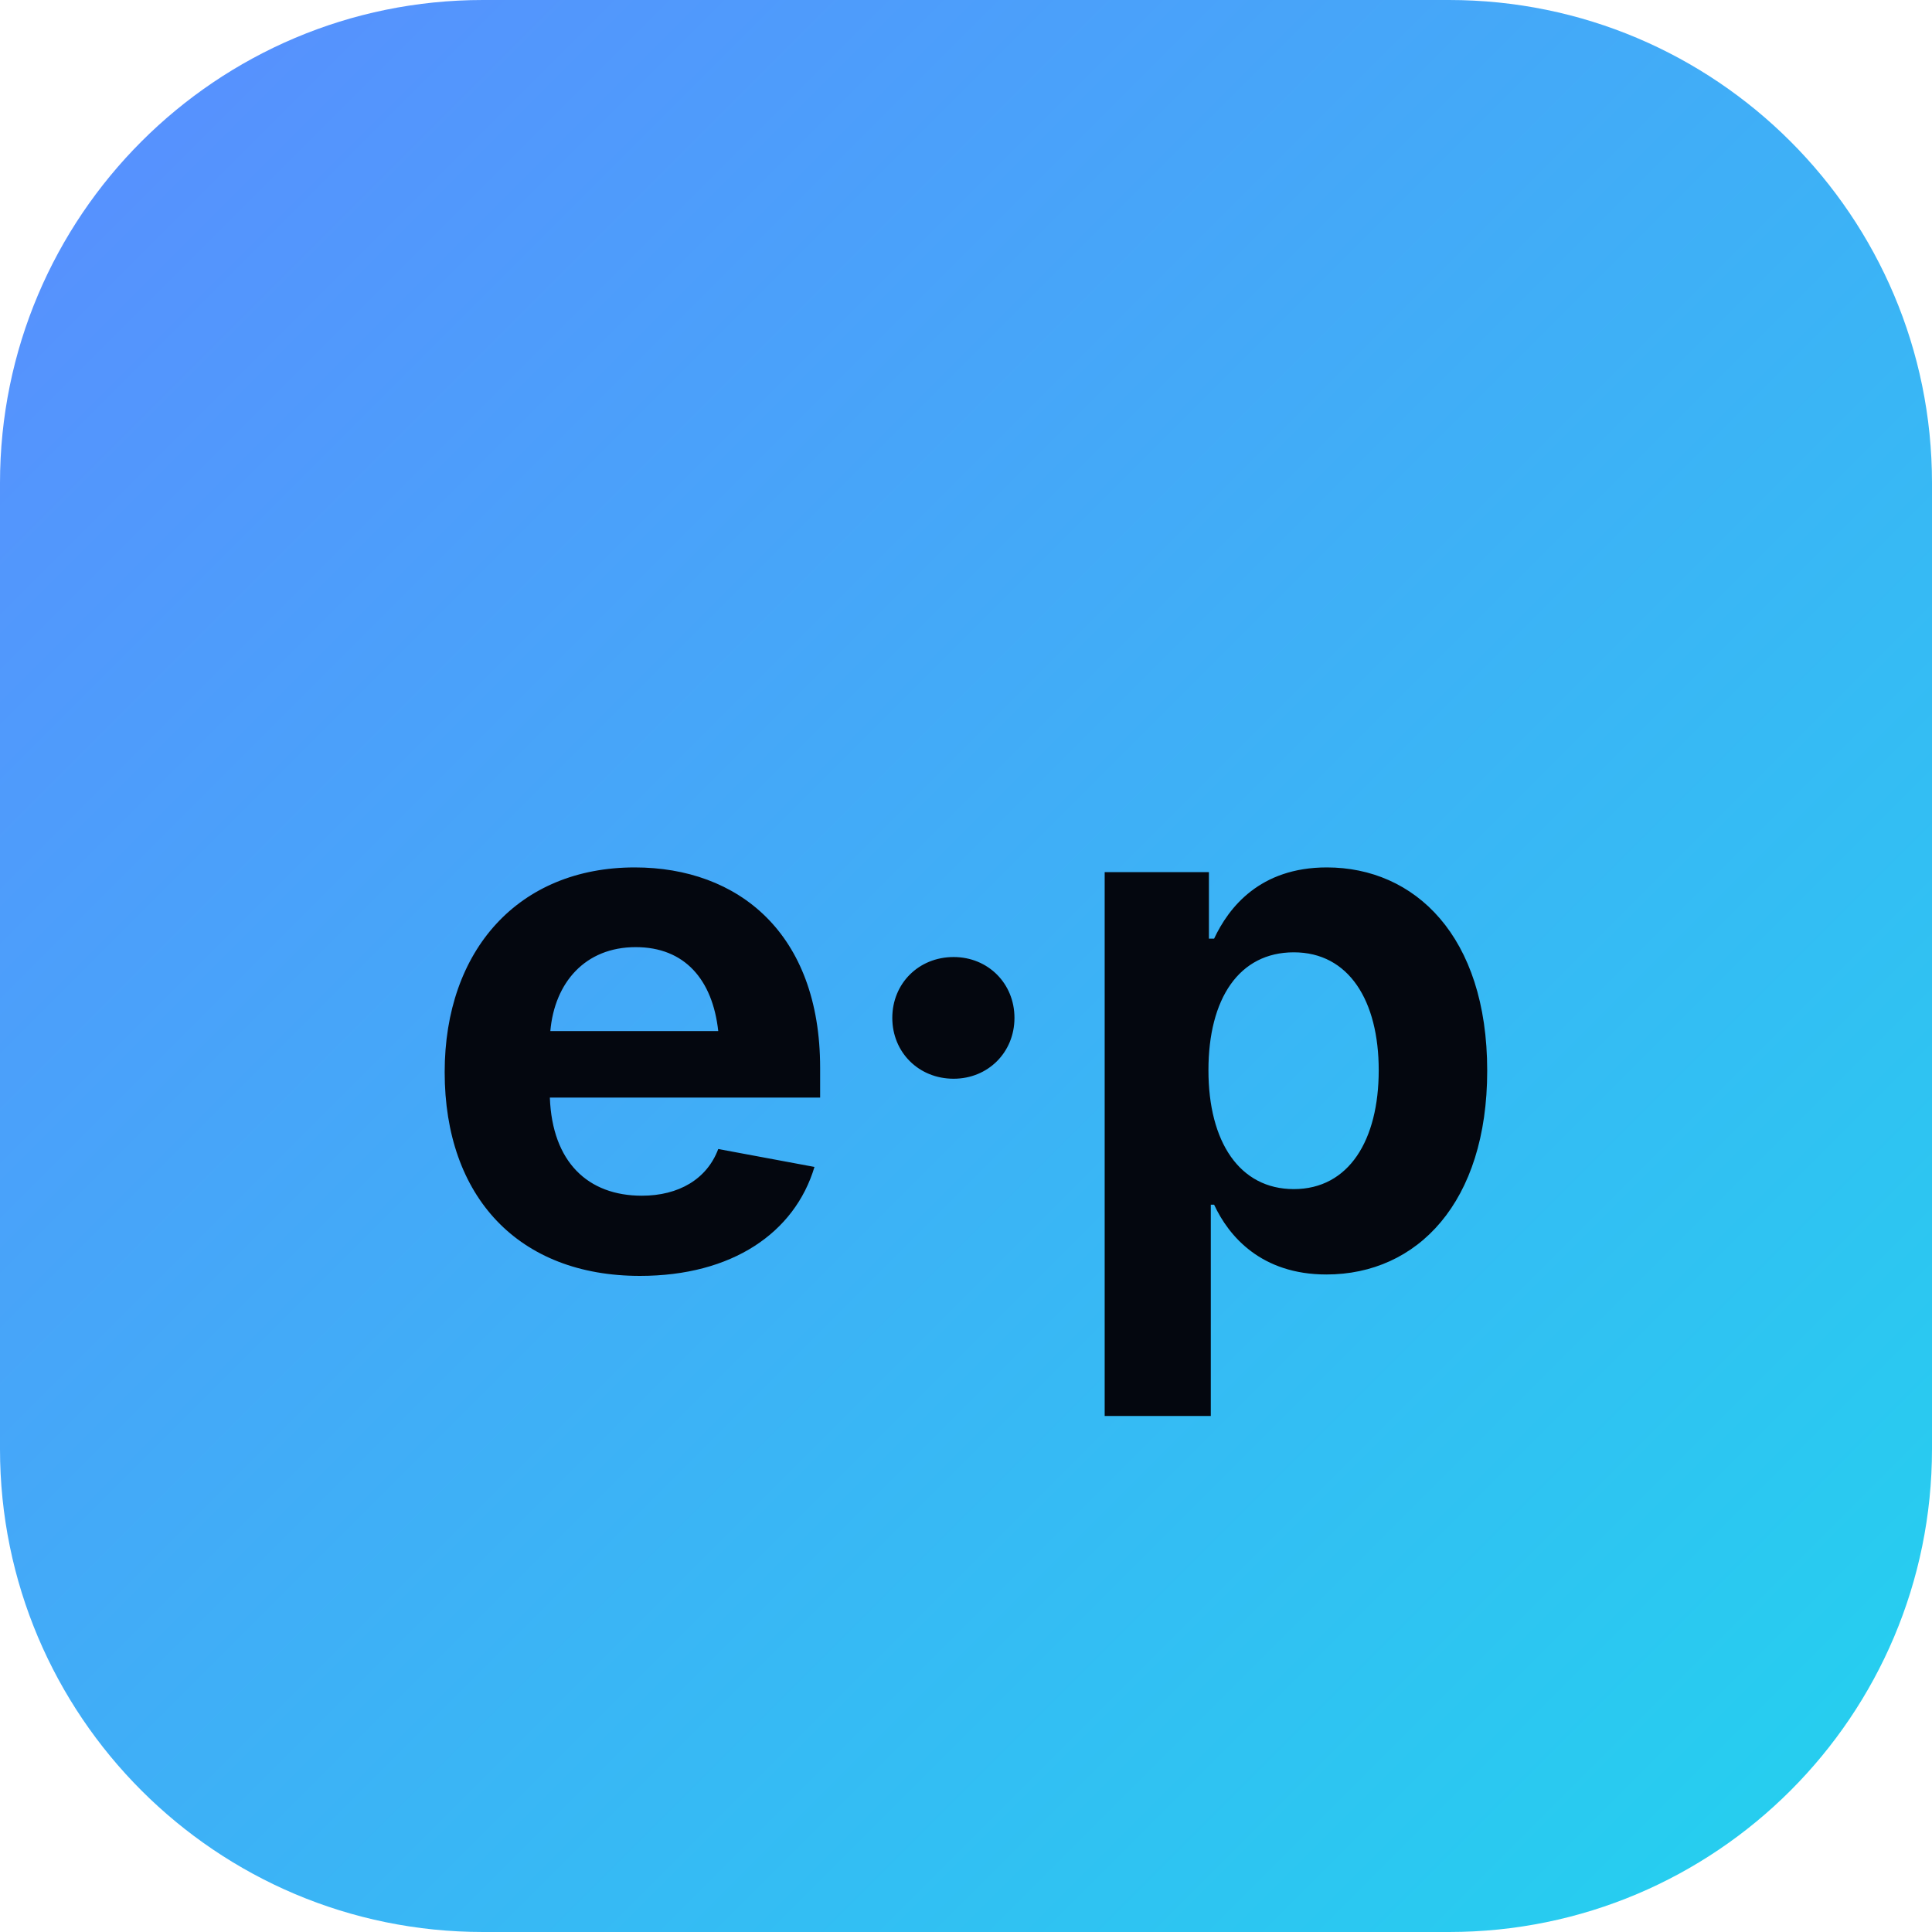
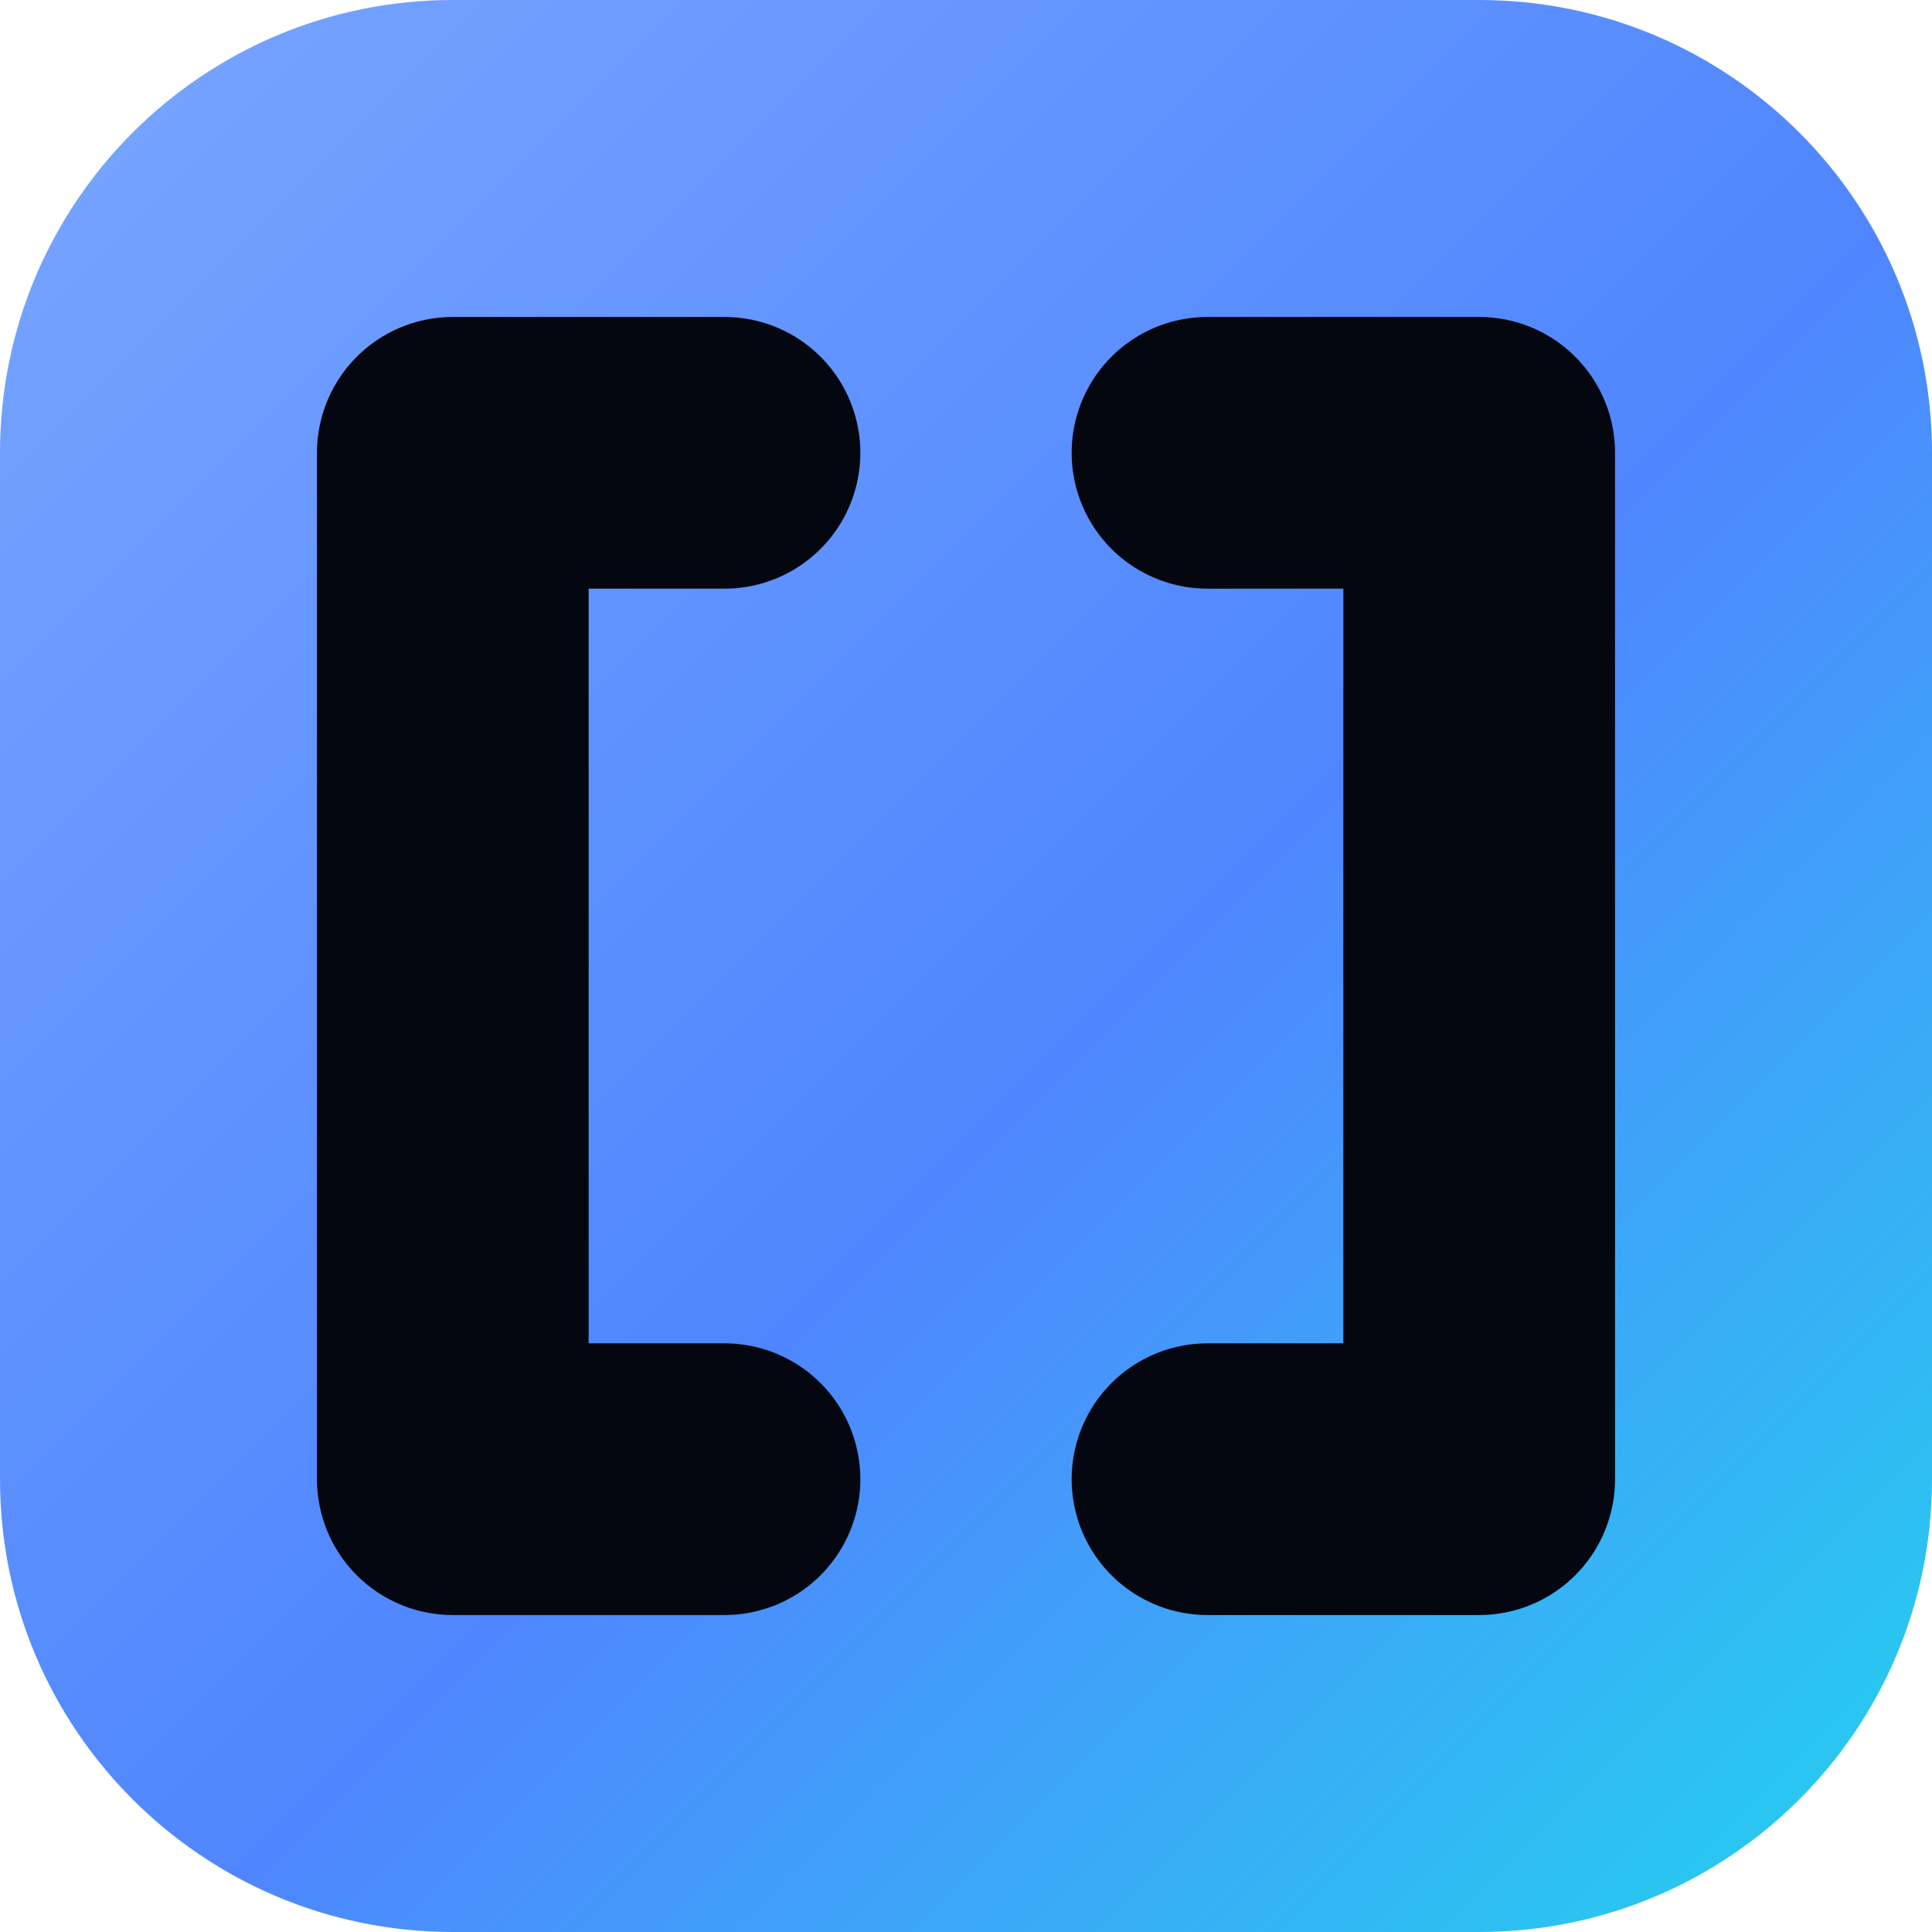
- <svg xmlns="http://www.w3.org/2000/svg" viewBox="0 0 64 64" role="img" aria-label="edgepii">
+ <svg xmlns="http://www.w3.org/2000/svg" viewBox="0 0 64 64" width="64" height="64" role="img" aria-label="edgepii">
  <defs>
-     <linearGradient id="g" x1="0" y1="0" x2="1" y2="1">
-       <stop offset="0" stop-color="#5b8cff" />
+     <linearGradient id="tile" x1="0" y1="0" x2="1" y2="1">
+       <stop offset="0" stop-color="#7aa6ff" />
+       <stop offset="0.55" stop-color="#4f86ff" />
      <stop offset="1" stop-color="#22d3ee" />
    </linearGradient>
  </defs>
-   <rect width="64" height="64" rx="16" fill="url(#g)" />
-   <text x="32" y="42" font-family="Inter, system-ui, sans-serif" font-size="24" font-weight="700" text-anchor="middle" fill="#04070f" letter-spacing="-0.5">e·p</text>
+   <rect width="64" height="64" rx="15" fill="url(#tile)" />
+   <path d="M24 15 H15 V49 H24" fill="none" stroke="#04070f" stroke-width="9" stroke-linecap="round" stroke-linejoin="round" />
+   <path d="M40 15 H49 V49 H40" fill="none" stroke="#04070f" stroke-width="9" stroke-linecap="round" stroke-linejoin="round" />
</svg>
